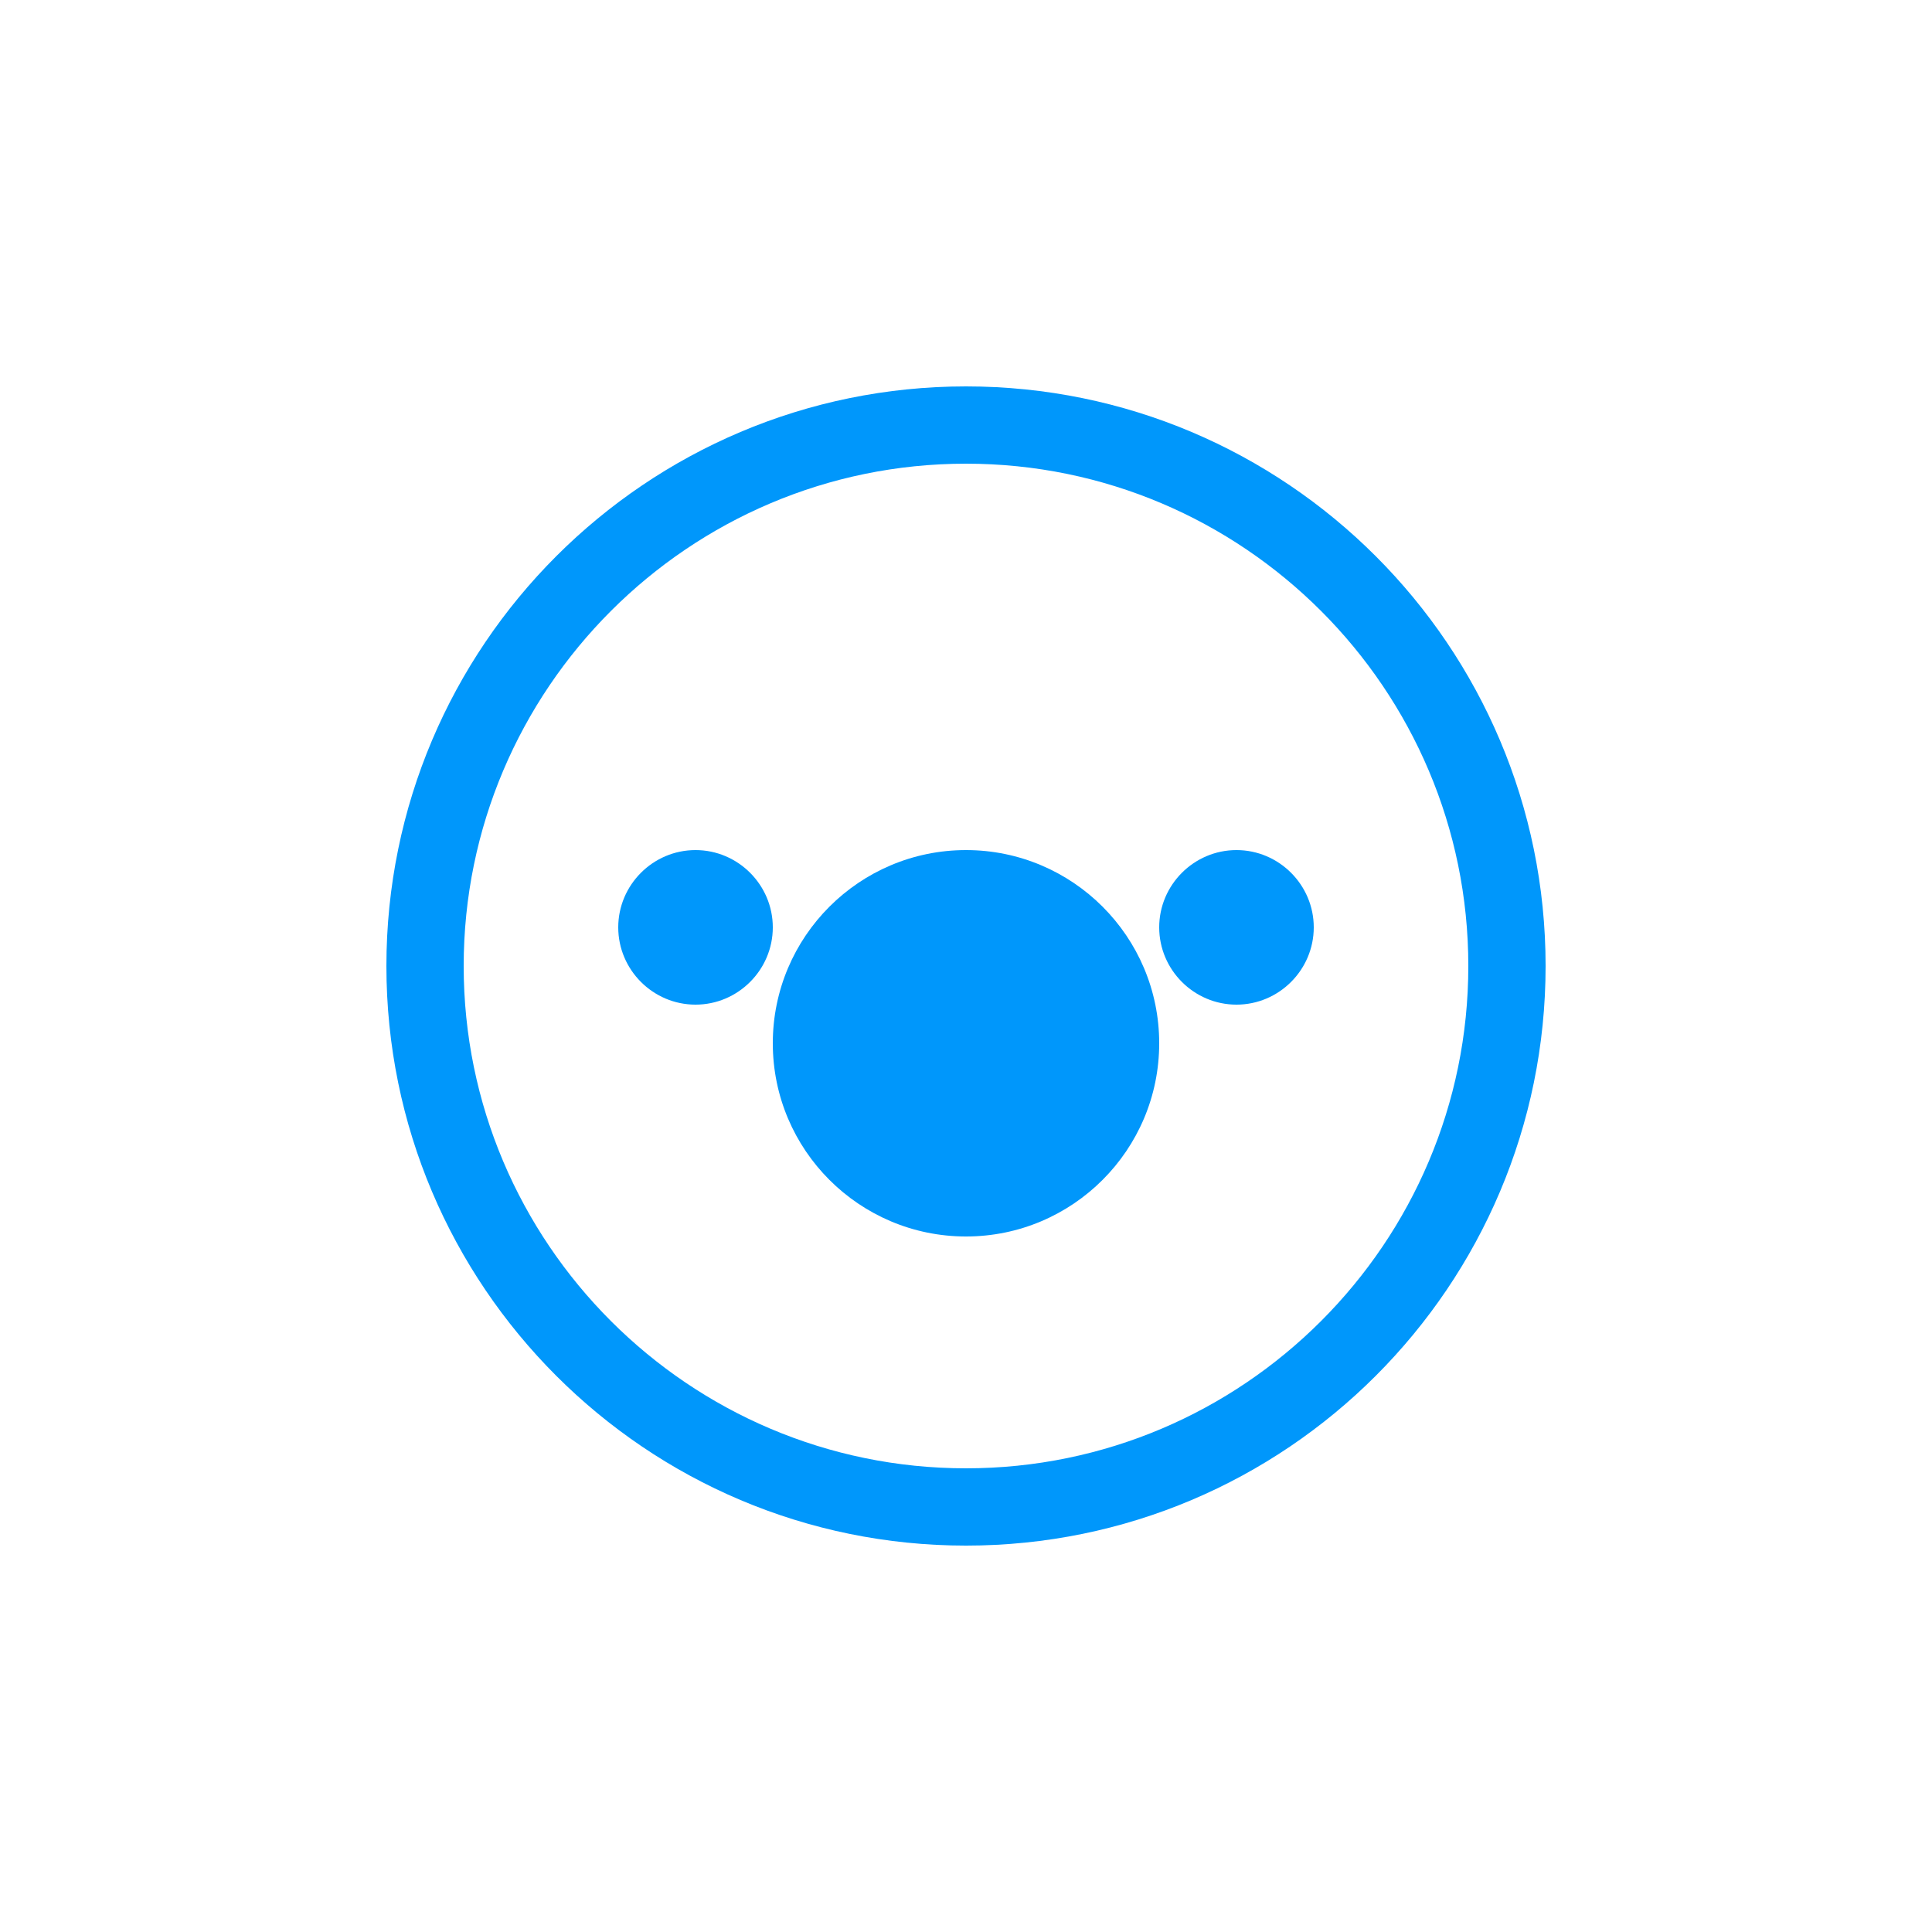
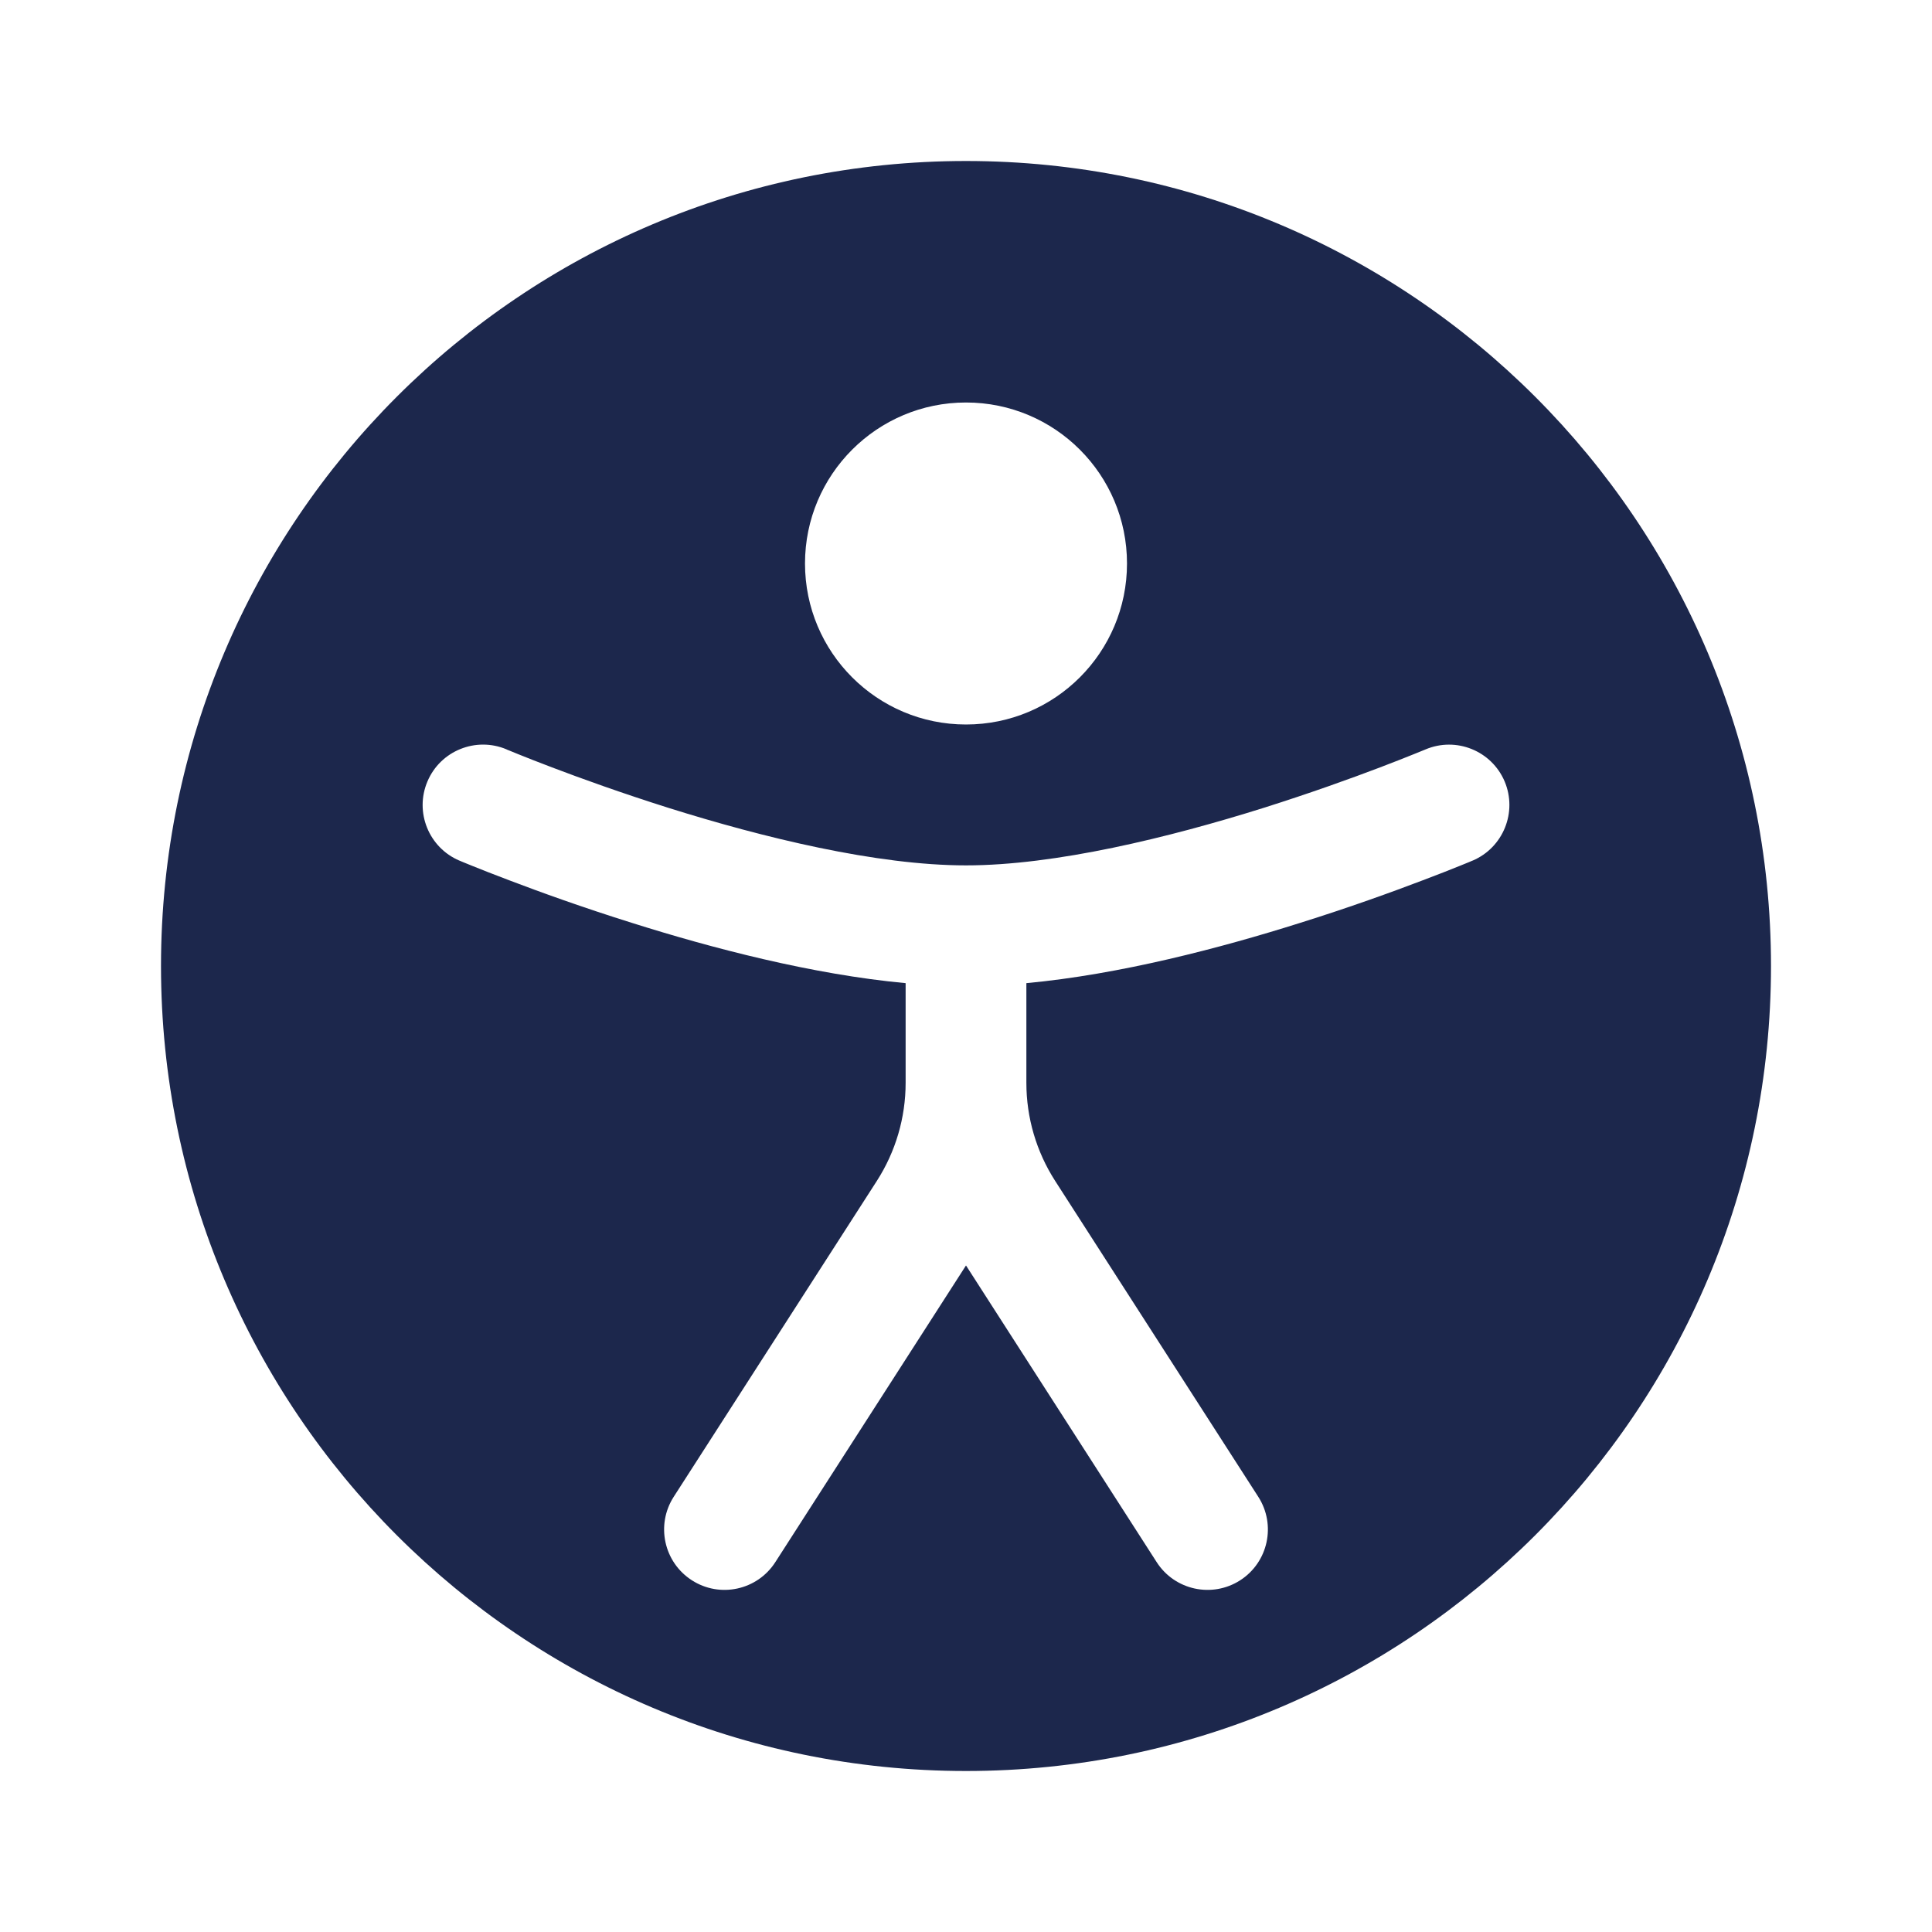
- <svg xmlns="http://www.w3.org/2000/svg" viewBox="0 0 500 500">
-   <path d="M250 100c-82.8 0-150 67.2-150 150s67.2 150 150 150 150-67.2 150-150-67.2-150-150-150zm0 280c-71.7 0-130-58.3-130-130s58.3-130 130-130 130 58.3 130 130-58.3 130-130 130z" fill="#0097FB" />
-   <path d="M320 220c-11 0-20 9-20 20s9 20 20 20 20-9 20-20-9-20-20-20zm-140 0c-11 0-20 9-20 20s9 20 20 20 20-9 20-20-9-20-20-20z" fill="#0097FB" />
-   <path d="M250 320c-27.6 0-50-22.4-50-50s22.4-50 50-50 50 22.4 50 50-22.4 50-50 50z" fill="#0097FB" />
+ <svg xmlns="http://www.w3.org/2000/svg" width="800px" height="800px" viewBox="0 0 24 24" fill="none">
+   <path fill-rule="evenodd" clip-rule="evenodd" d="M12 22C17.523 22 22 17.523 22 12C22 6.477 17.523 2 12 2C6.477 2 2 6.477 2 12C2 17.523 6.477 22 12 22ZM12 9C13.105 9 14 8.105 14 7C14 5.895 13.105 5 12 5C10.896 5 10 5.895 10 7C10 8.105 10.896 9 12 9ZM6.293 9.309C5.912 9.148 5.471 9.326 5.31 9.707C5.148 10.088 5.326 10.529 5.707 10.691L5.709 10.691L5.711 10.692L5.72 10.696L5.753 10.71C5.782 10.722 5.823 10.739 5.876 10.76C5.982 10.803 6.135 10.863 6.325 10.935C6.705 11.08 7.239 11.273 7.852 11.465C8.84 11.777 10.088 12.105 11.25 12.213V13.452C11.25 13.884 11.126 14.306 10.893 14.669L8.369 18.594C8.145 18.943 8.246 19.407 8.595 19.631C8.943 19.855 9.407 19.754 9.631 19.406L12 15.72L14.369 19.406C14.593 19.754 15.057 19.855 15.406 19.631C15.754 19.407 15.855 18.943 15.631 18.594L13.107 14.669C12.874 14.306 12.75 13.884 12.75 13.452V12.213C13.912 12.105 15.16 11.777 16.149 11.465C16.762 11.273 17.295 11.08 17.675 10.935C17.866 10.863 18.018 10.803 18.124 10.76C18.177 10.739 18.218 10.722 18.247 10.71L18.28 10.696L18.289 10.692L18.292 10.691L18.293 10.691C18.674 10.529 18.852 10.088 18.691 9.707C18.529 9.326 18.089 9.148 17.707 9.31L17.7 9.313L17.673 9.324C17.648 9.334 17.611 9.349 17.562 9.369C17.465 9.408 17.322 9.465 17.143 9.533C16.783 9.67 16.278 9.852 15.699 10.035C14.521 10.405 13.111 10.75 12 10.75C10.889 10.75 9.48 10.405 8.302 10.035C7.723 9.852 7.218 9.67 6.858 9.533C6.678 9.465 6.535 9.408 6.438 9.369C6.389 9.349 6.352 9.334 6.328 9.324L6.3 9.313L6.294 9.31L6.293 9.309Z" fill="#1C274C" />
</svg>
